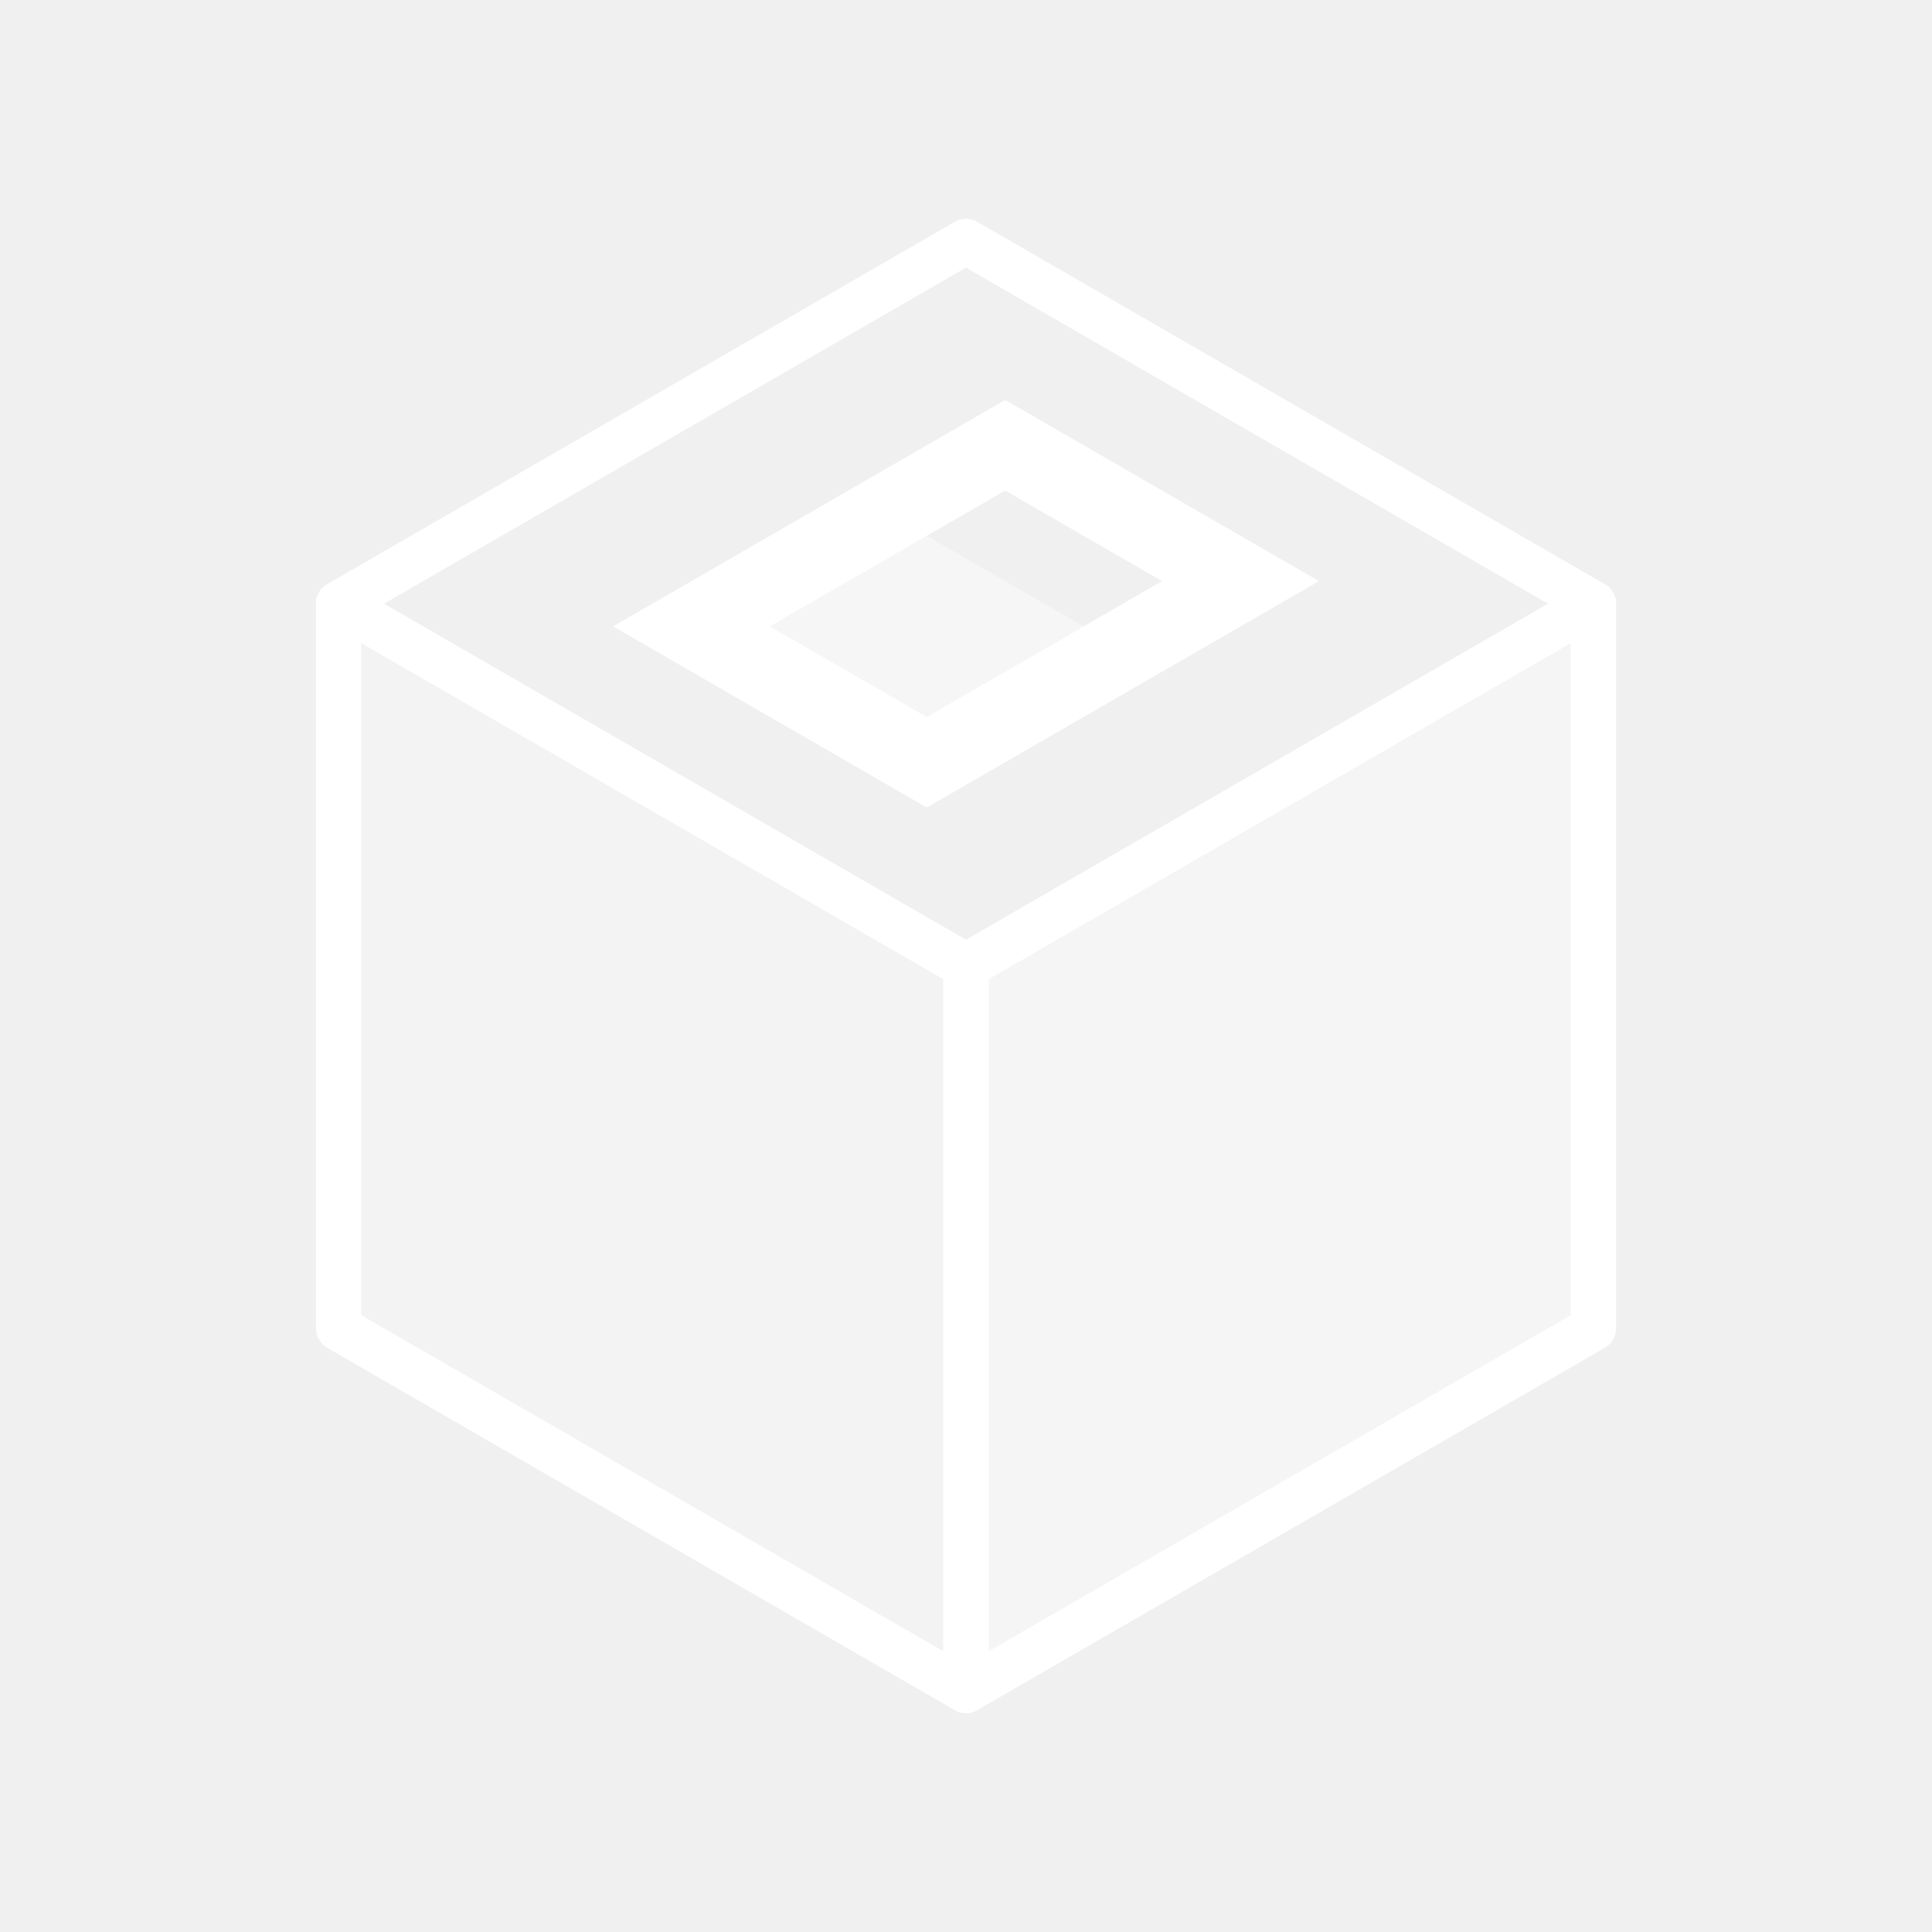
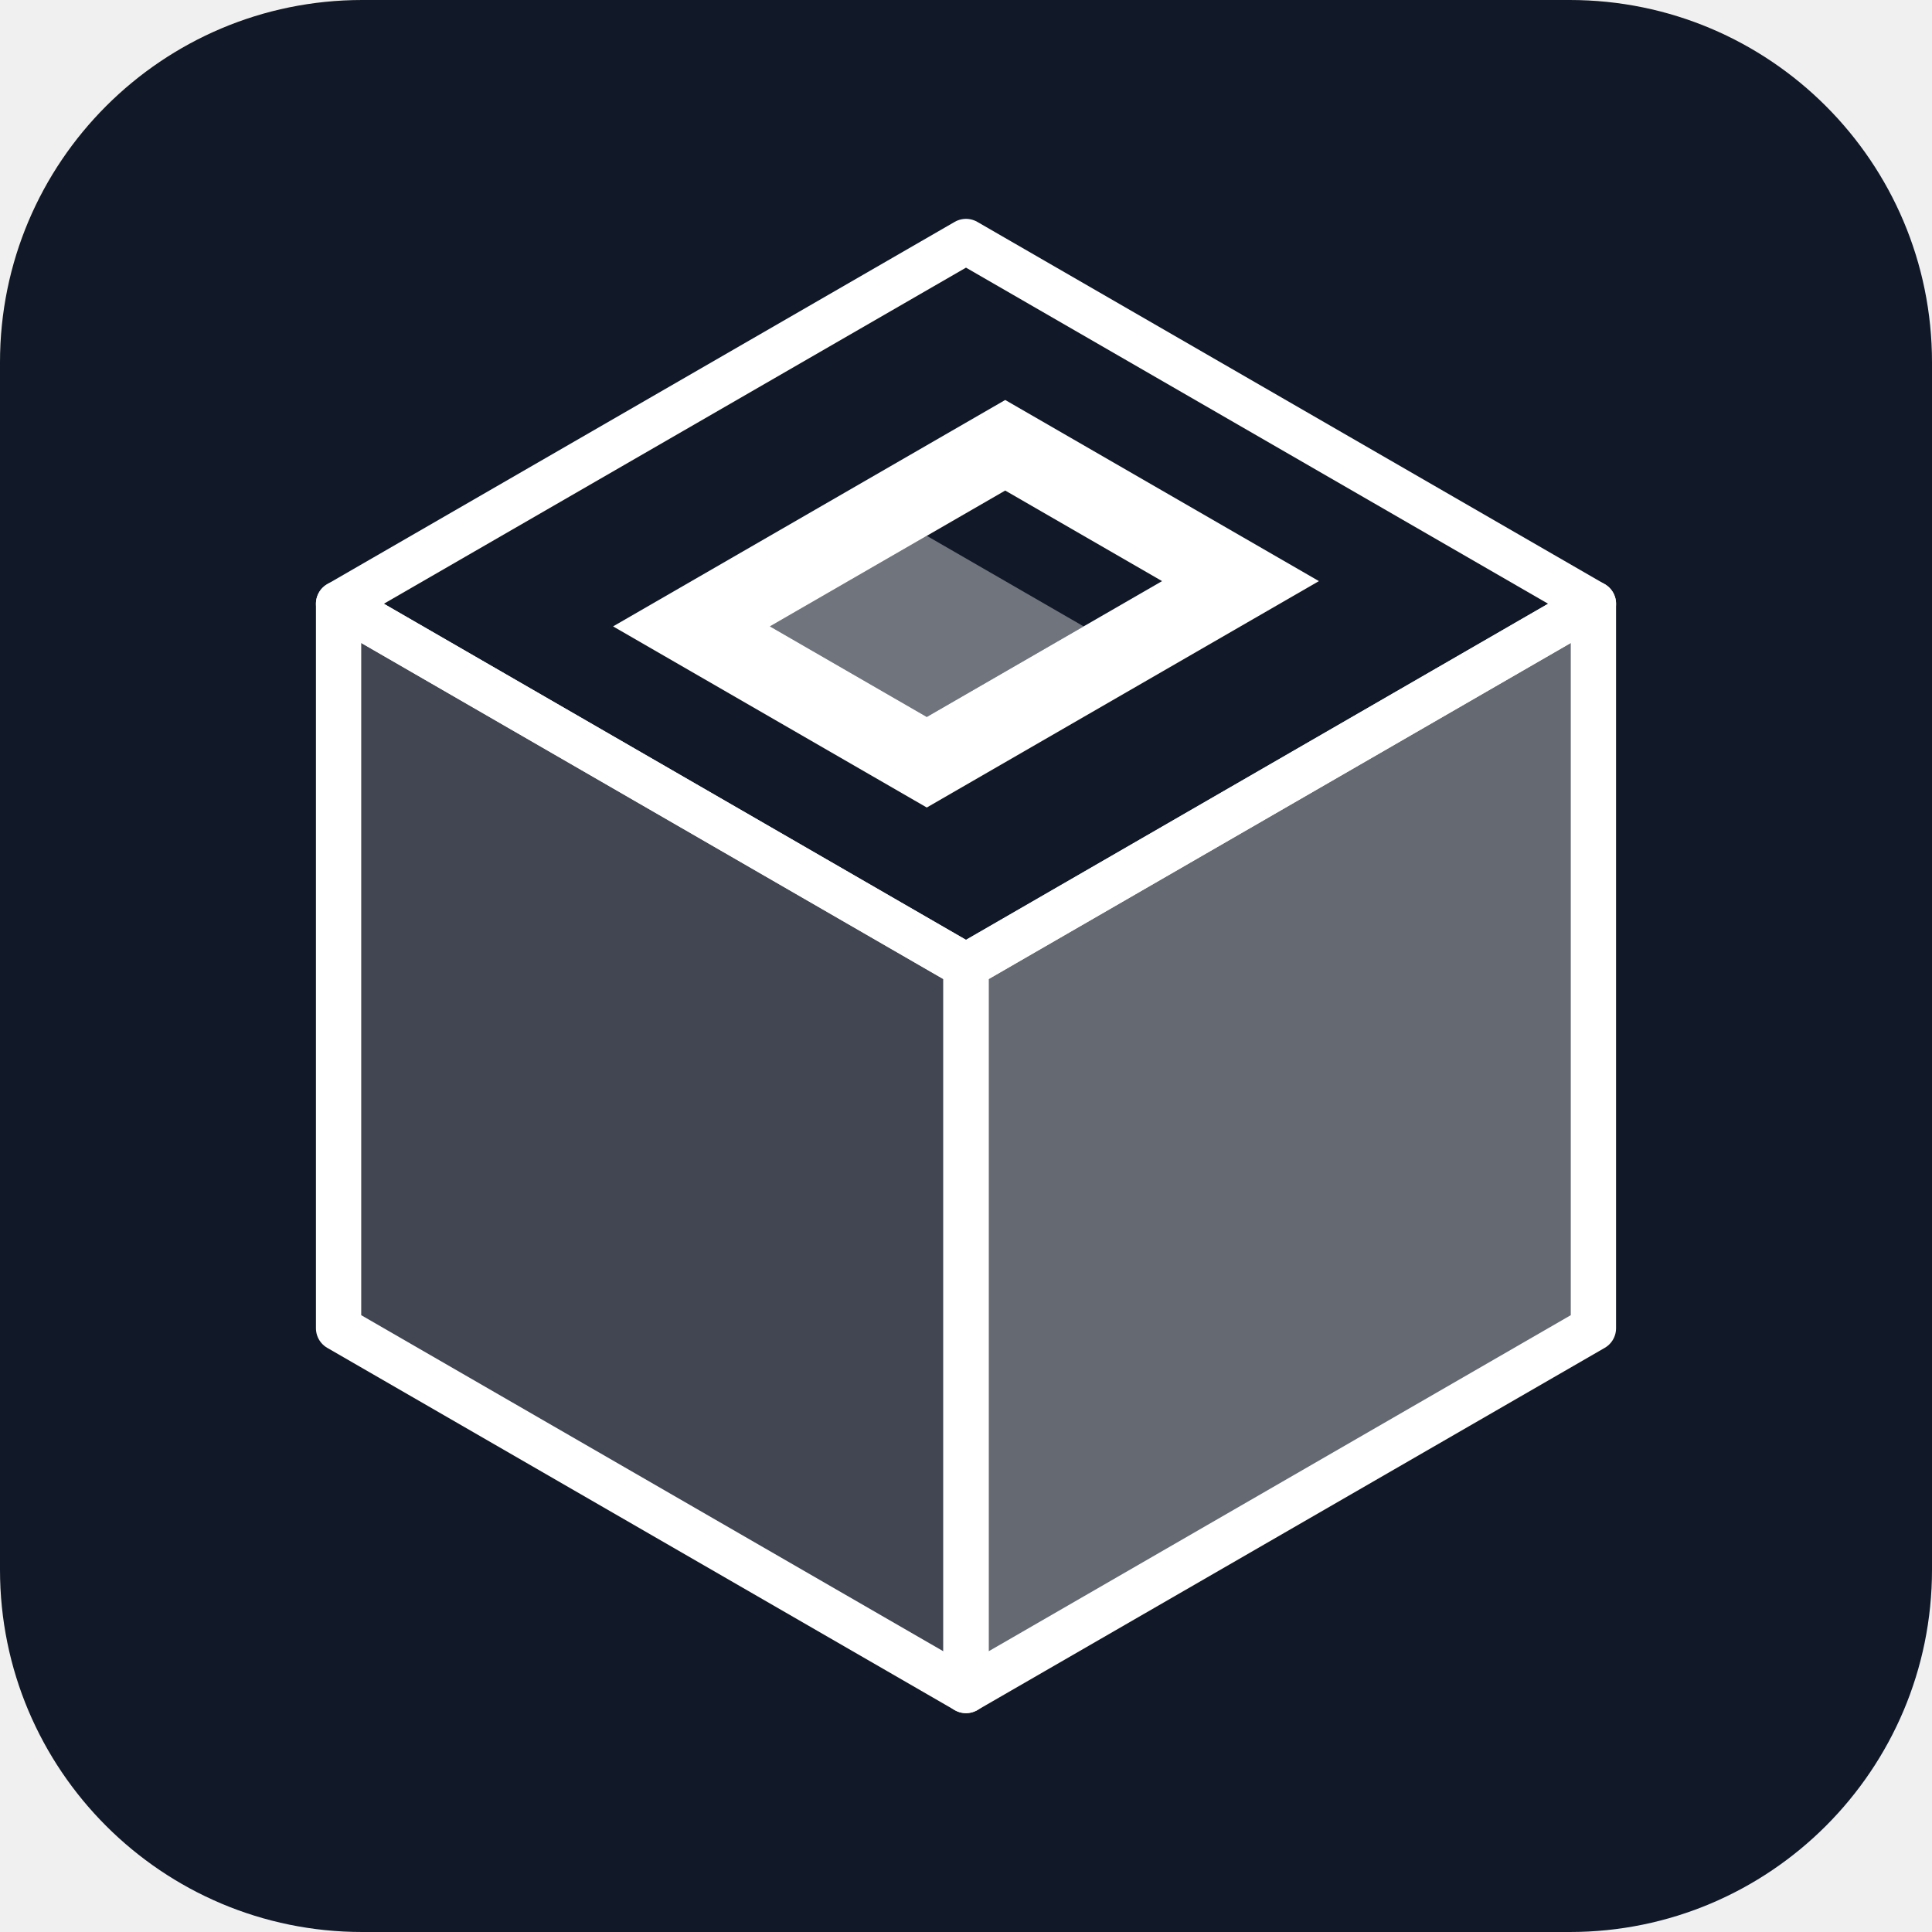
<svg xmlns="http://www.w3.org/2000/svg" width="512" height="512" viewBox="0 0 512 512">
+   <rect width="512" height="512" rx="96" fill="#111827" />
  <g transform="translate(256, 256) scale(4)">
    <path d="M0 0 L-41.568 -24 L-41.568 24 L0 48 Z" fill="white" fill-opacity="0.2" stroke="white" stroke-width="3" stroke-linejoin="round" />
    <path d="M0 0 L41.568 -24 L41.568 24 L0 48 Z" fill="white" fill-opacity="0.35" stroke="white" stroke-width="3" stroke-linejoin="round" />
    <path d="M0 -48 L-41.568 -24 L0 0 L41.568 -24 Z" fill="none" stroke="white" stroke-width="3" stroke-linejoin="round" />
    <g transform="matrix(0.866, 0.5, -0.866, 0.5, 0, -24) scale(0.75)">
      <path fill-rule="evenodd" clip-rule="evenodd" d="M-16 -20 L16 -20 L16 20 L-16 20 Z M-8 -12 L-8 12 L8 12 L8 -12 Z" fill="white" />
      <path d="M-8 -4 L8 -4 L8 12 L-8 12 Z" fill="white" fill-opacity="0.4" />
    </g>
  </g>
</svg>
